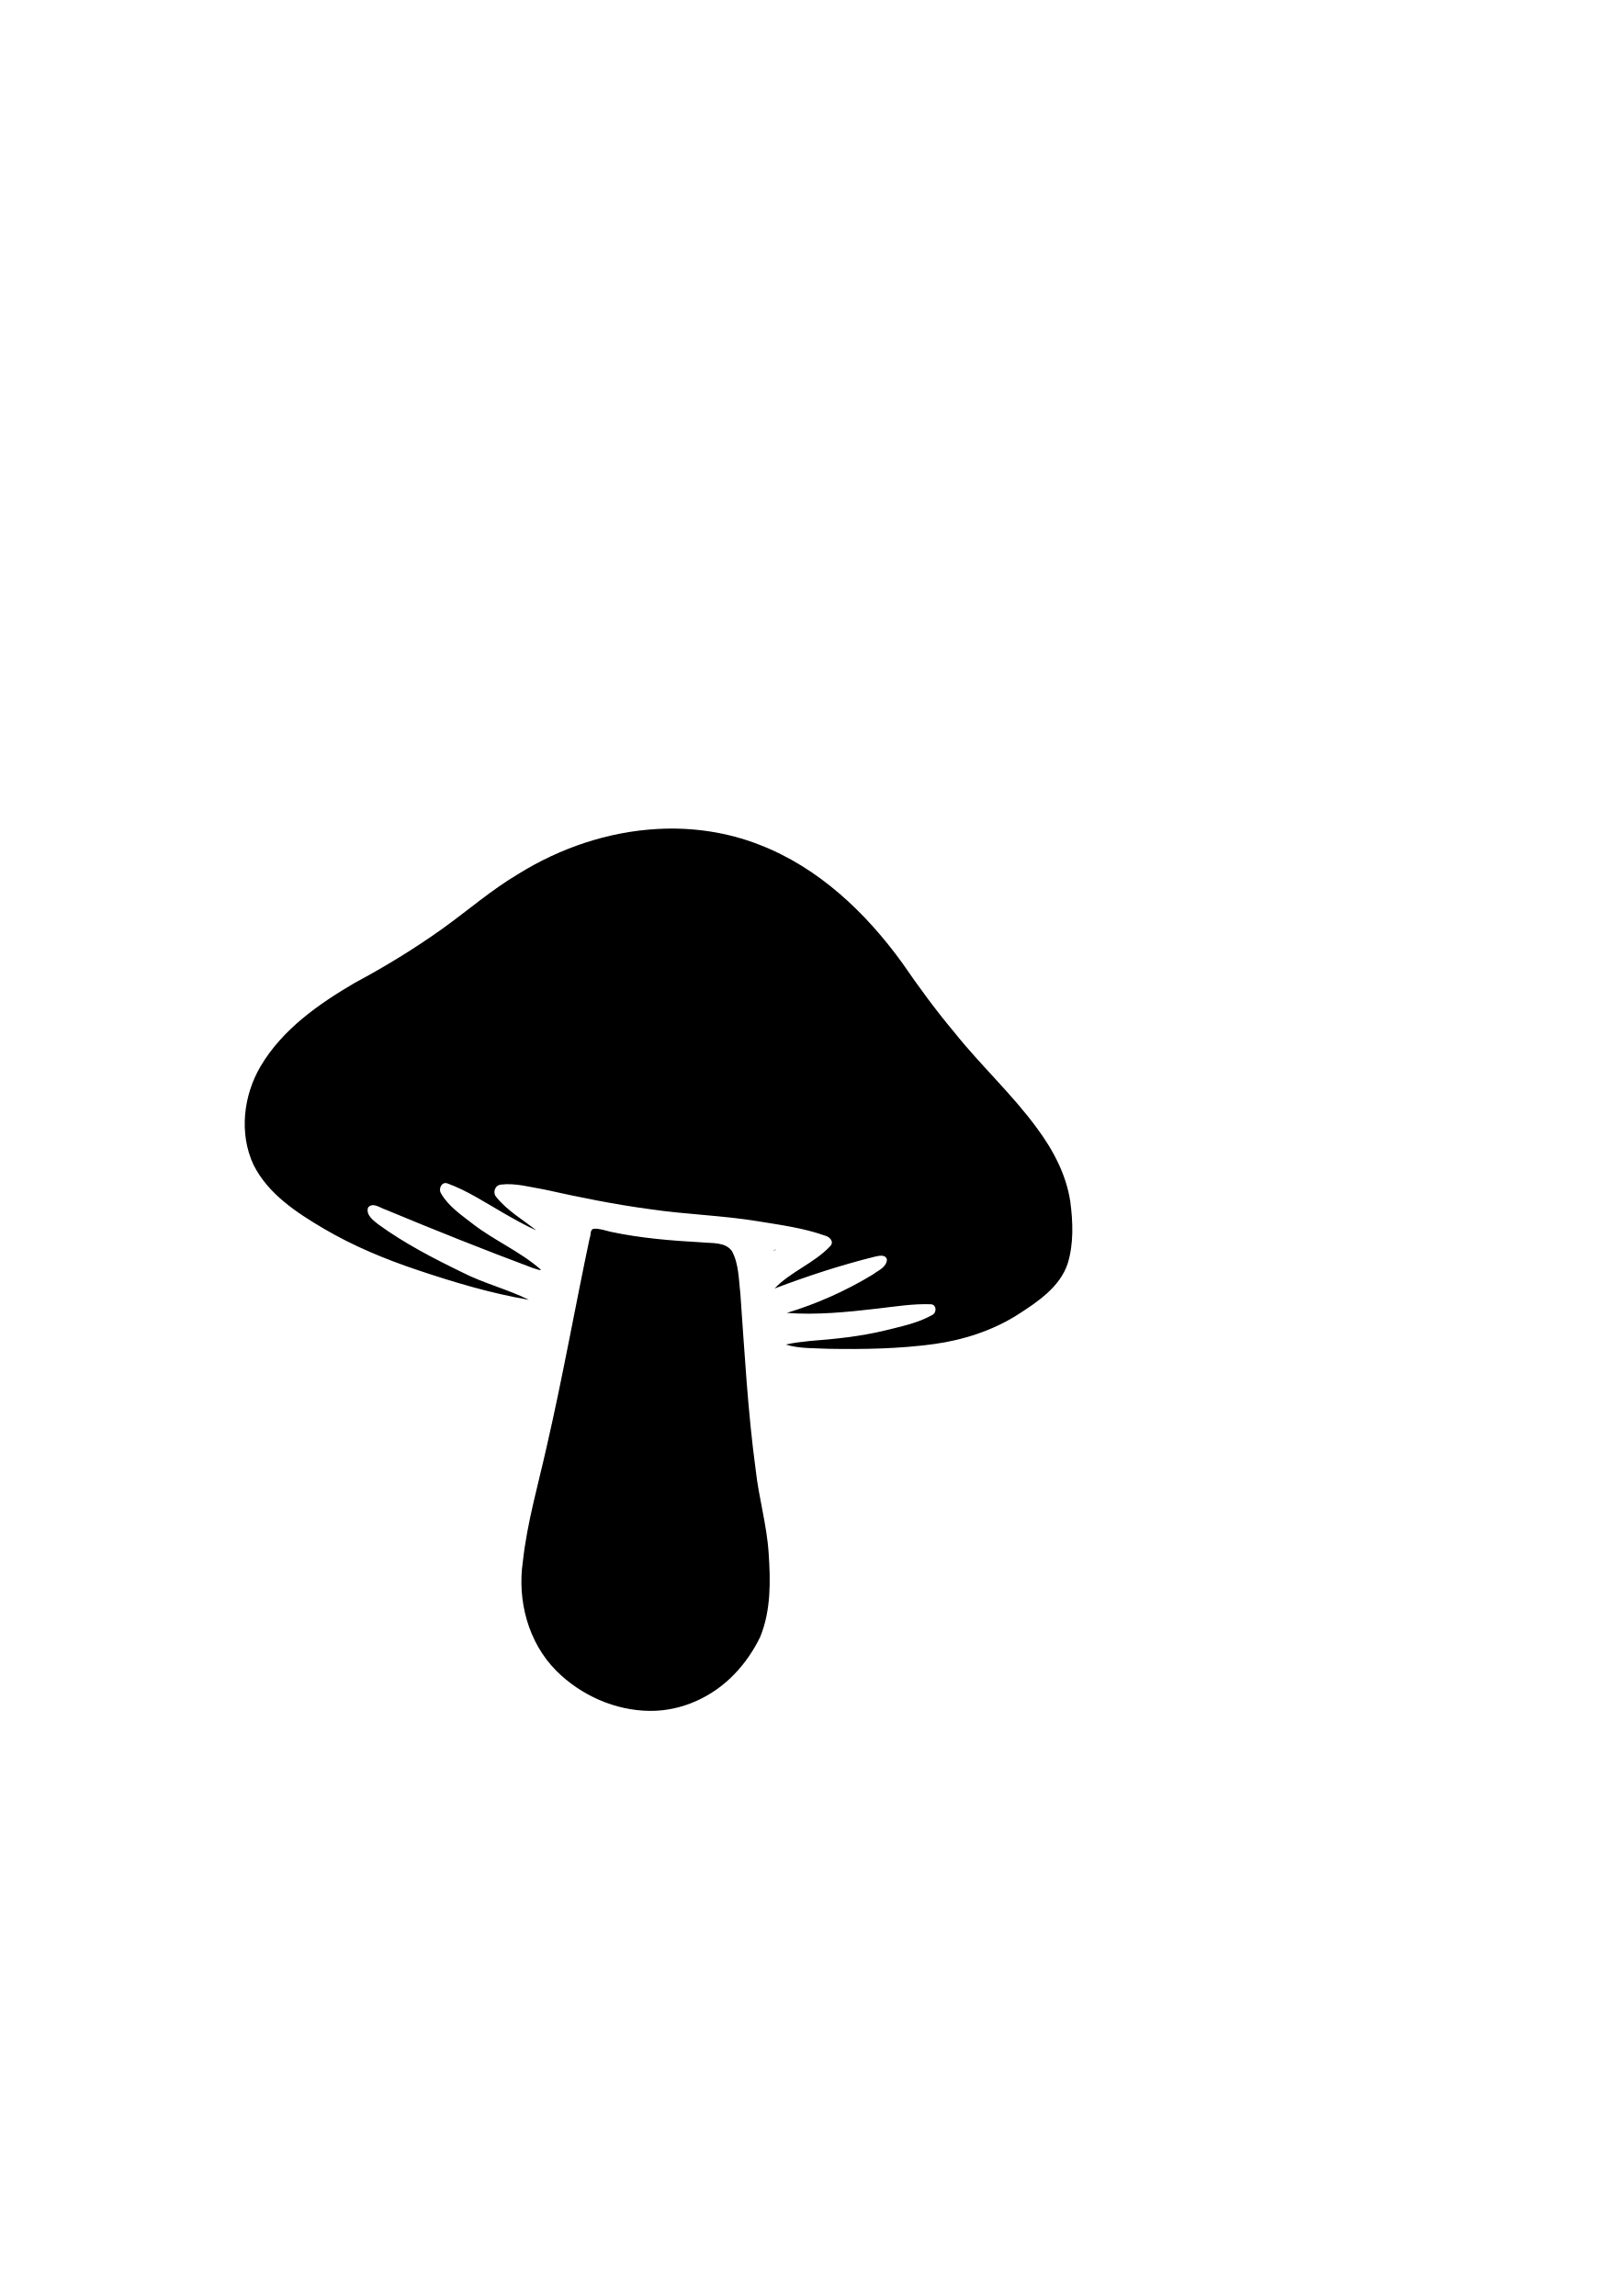
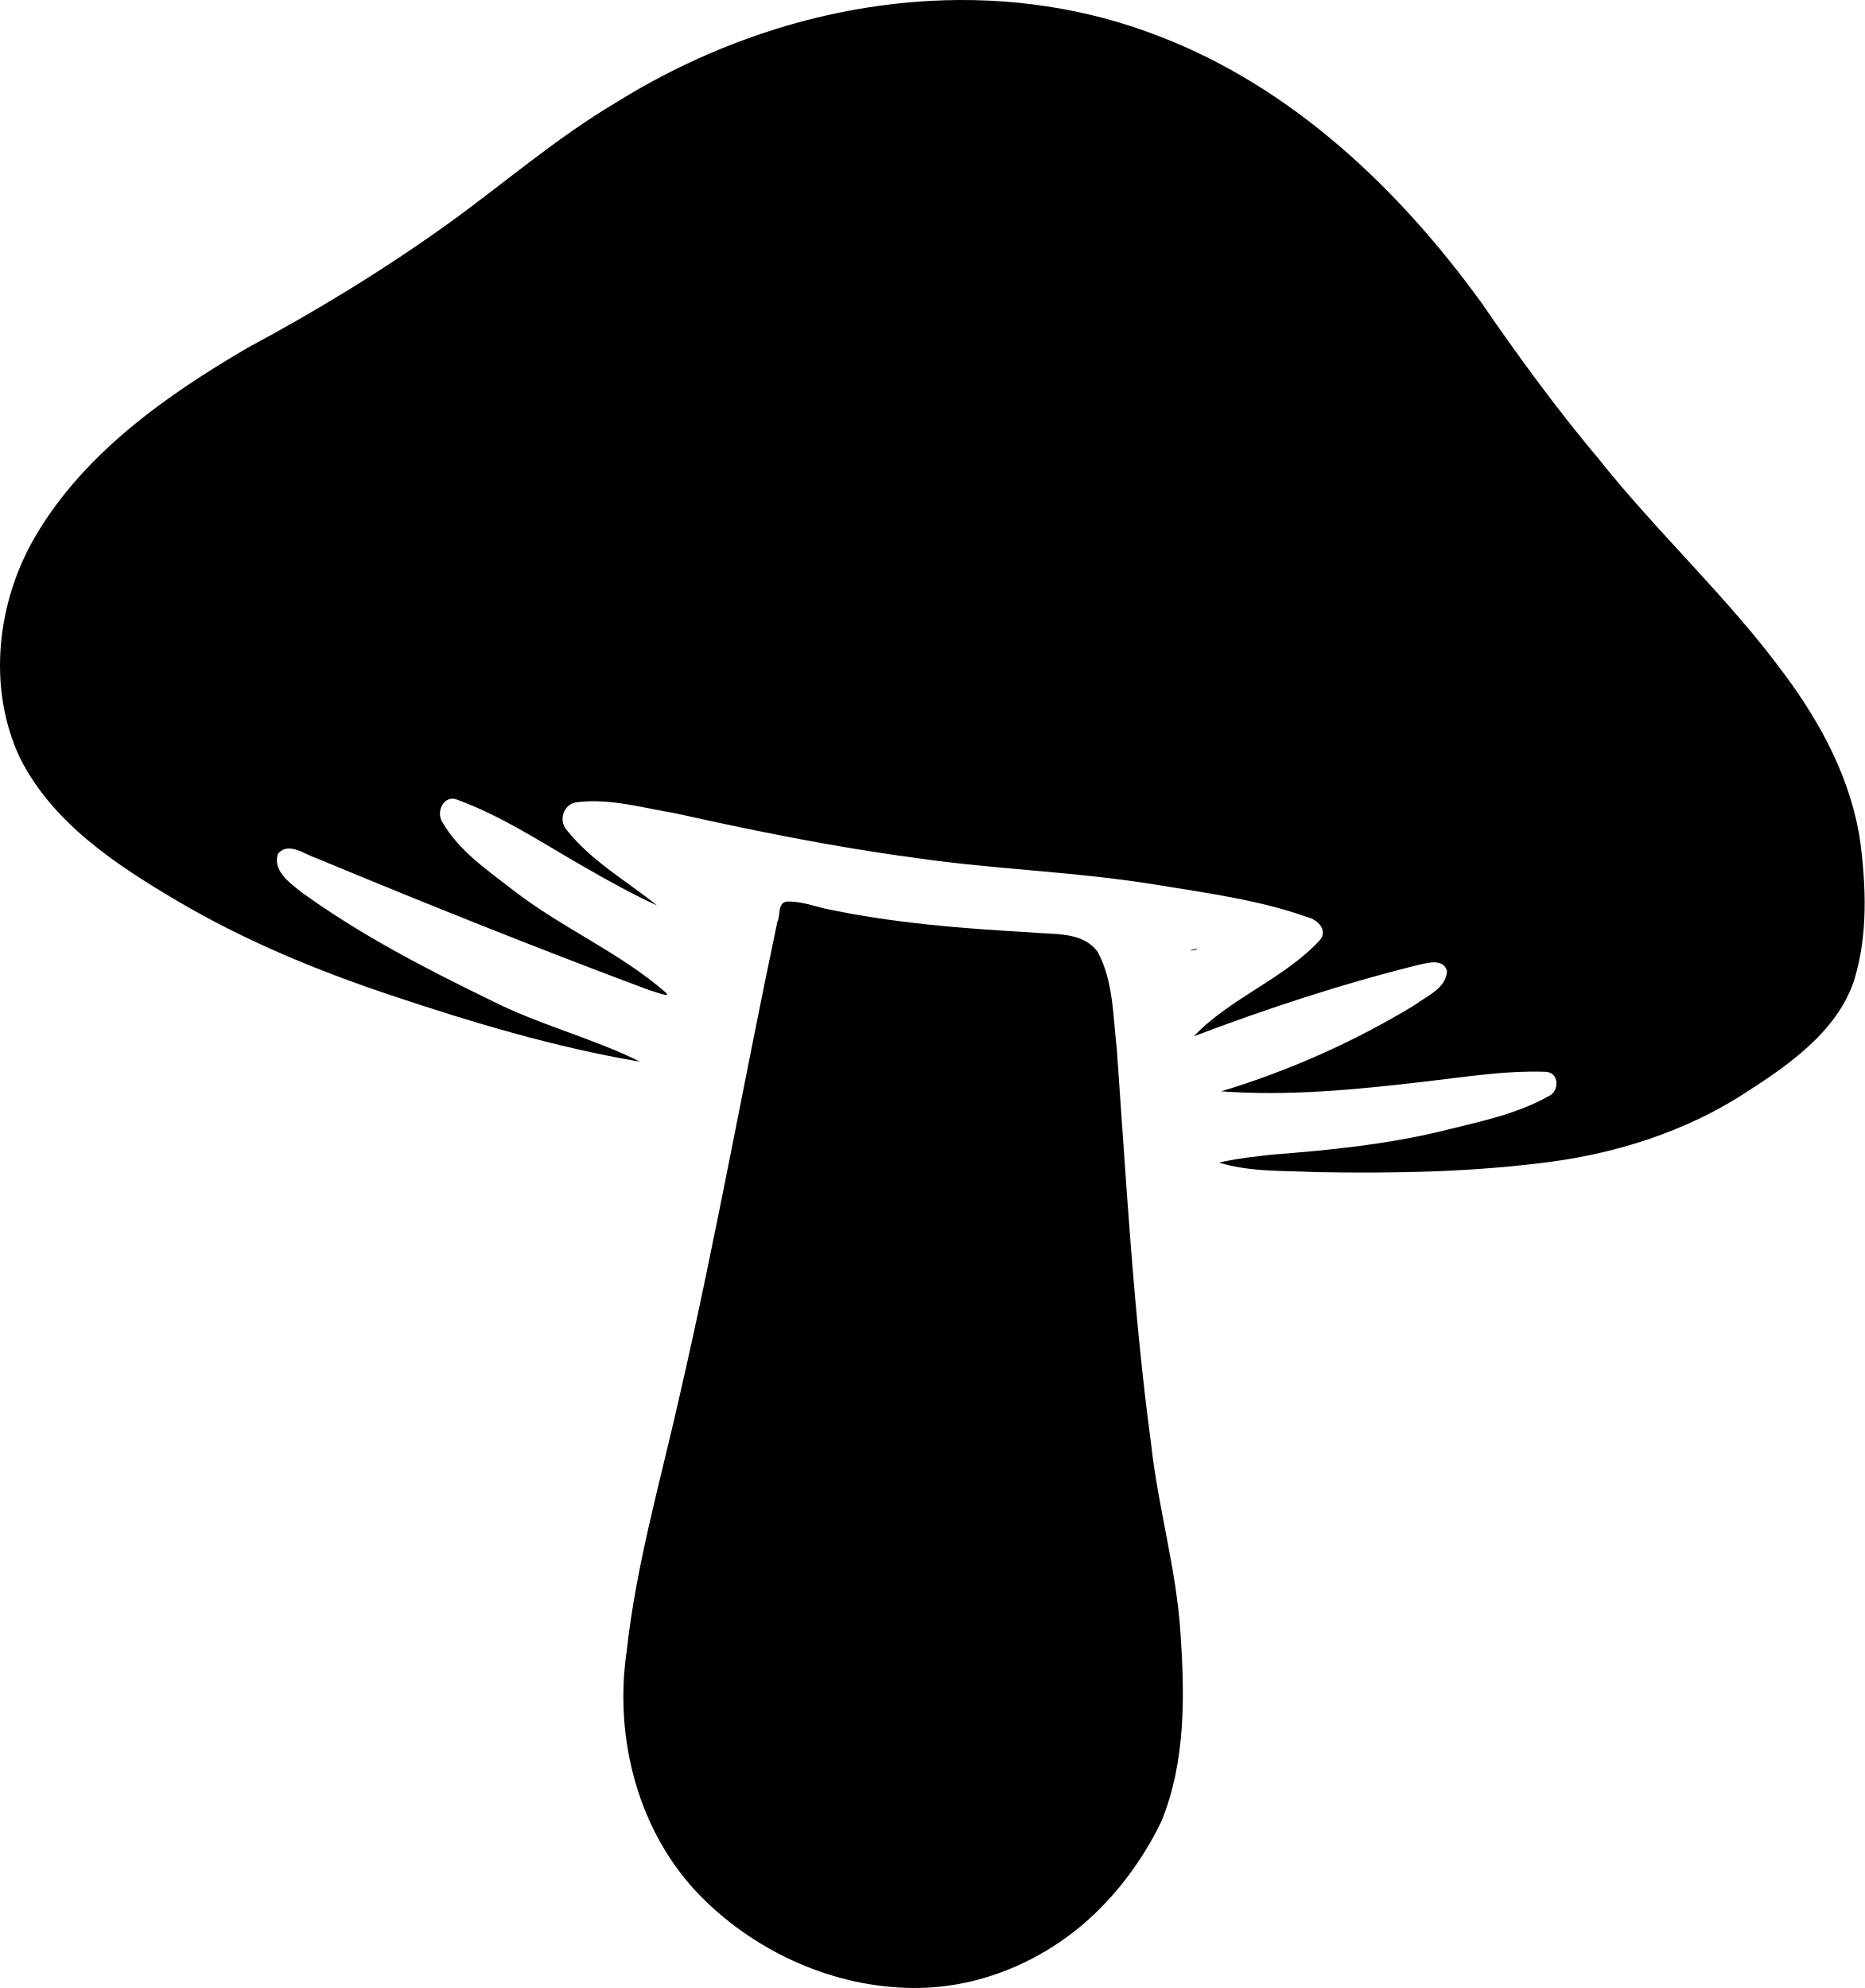
- <svg xmlns="http://www.w3.org/2000/svg" xml:space="preserve" width="210mm" height="297mm" viewBox="0 0 210 297">
-   <path d="M85.047 107.232c-6.4.345-12.636 2.468-18.06 5.851-3.441 2.042-6.463 4.675-9.7 7.004-3.636 2.603-7.457 4.936-11.398 7.046-4.67 2.731-9.372 6.028-12.19 10.803-2.227 3.786-2.797 8.7-.912 12.738 1.882 3.765 5.545 6.167 9.063 8.243 3.849 2.268 7.99 3.979 12.219 5.394 4.683 1.567 9.44 2.997 14.331 3.824-2.788-1.38-5.838-2.126-8.612-3.545-3.752-1.824-7.487-3.757-10.869-6.216-.649-.514-1.64-1.235-1.31-2.177.604-.72 1.54.042 2.21.254 6.322 2.629 12.675 5.172 19.088 7.57.251.061 1.304.48.966.146-2.643-2.298-5.918-3.69-8.686-5.82-1.507-1.175-3.19-2.295-4.156-3.986-.359-.585.094-1.553.842-1.279 2.598.948 4.923 2.502 7.313 3.87 1.383.794 2.76 1.565 4.183 2.212-1.748-1.407-3.772-2.55-5.184-4.326-.51-.58-.166-1.543.62-1.606 1.886-.225 3.764.336 5.613.641 4.517 1.004 9.073 1.93 13.64 2.54 4.648.687 9.36.804 13.999 1.567 2.91.478 5.871.866 8.66 1.861.59.14 1.198.782.67 1.345-2.083 2.223-5.103 3.282-7.21 5.49 4.198-1.595 8.559-3.026 12.95-4.114.54-.116 1.397-.354 1.586.374-.054.99-1.147 1.413-1.838 1.937a48.6 48.6 0 0 1-11.12 4.961c3.854.286 7.757-.099 11.626-.55 2.331-.265 4.674-.656 7.024-.571.764.062.766 1.125.134 1.403-1.888 1.065-4.064 1.478-6.147 2.006-3.177.764-6.432 1.093-9.684 1.344-1.034.114-2.072.224-3.087.46 1.81.552 3.679.449 5.538.548 4.568.08 9.114 0 13.626-.61 3.75-.513 7.564-1.73 10.819-3.792 2.578-1.646 5.472-3.599 6.47-6.582.81-2.594.696-5.433.355-8.03-.523-3.547-2.265-6.775-4.346-9.569-3.221-4.393-7.263-8.09-10.649-12.347-2.413-2.87-4.624-5.9-6.748-8.988-4.721-6.524-10.849-12.353-18.466-15.282-4.174-1.638-8.702-2.291-13.173-2.042m-8.285 51.715c-.491.144-.3.799-.49 1.168-1.896 8.975-3.507 18.077-5.572 27.042-1.1 4.926-2.524 9.795-3.076 14.827-.74 5.03.68 10.479 4.316 14.13 3.172 3.18 7.61 5.164 12.118 5.198 4.13.038 8.164-1.828 10.983-4.816 1.29-1.33 2.508-3.114 3.297-4.797 1.377-3.4 1.323-7.175 1.075-10.775-.233-3.657-1.284-7.184-1.681-10.818-1.016-7.533-1.43-15.127-1.973-22.704-.222-1.87-.185-3.874-1.097-5.572-.875-1.202-2.583-.985-3.862-1.123-3.958-.22-7.935-.537-11.817-1.368-.729-.174-1.461-.447-2.221-.392m23.605 2.69c-.895.213.096.088 0 0" />
+ <svg xmlns="http://www.w3.org/2000/svg" xml:space="preserve" width="404.547" height="431.365" viewBox="0 0 107.036 114.132">
+   <path d="M53.396.051c-6.4.345-12.636 2.468-18.06 5.851-3.441 2.042-6.463 4.675-9.7 7.004-3.636 2.603-7.457 4.936-11.398 7.046-4.67 2.731-9.372 6.028-12.19 10.803-2.227 3.786-2.797 8.7-.912 12.738 1.882 3.765 5.545 6.167 9.063 8.243 3.849 2.268 7.99 3.98 12.219 5.394 4.683 1.567 9.44 2.997 14.33 3.824-2.787-1.38-5.837-2.126-8.611-3.545-3.752-1.824-7.487-3.757-10.87-6.216-.648-.514-1.64-1.235-1.31-2.177.605-.72 1.54.042 2.21.254 6.323 2.63 12.676 5.172 19.089 7.57.25.061 1.304.48.966.146-2.643-2.298-5.918-3.69-8.686-5.82-1.507-1.175-3.19-2.295-4.156-3.986-.36-.585.094-1.553.842-1.279 2.598.948 4.923 2.502 7.313 3.87 1.383.794 2.76 1.565 4.183 2.212-1.748-1.407-3.772-2.55-5.184-4.326-.51-.58-.166-1.543.62-1.606 1.886-.225 3.764.336 5.613.641 4.517 1.004 9.073 1.93 13.64 2.54 4.648.687 9.36.804 13.999 1.567 2.91.478 5.87.866 8.66 1.861.59.14 1.198.782.67 1.345-2.083 2.223-5.103 3.282-7.21 5.49 4.198-1.595 8.559-3.026 12.95-4.114.54-.116 1.397-.354 1.586.374-.054.99-1.147 1.413-1.838 1.937a48.6 48.6 0 0 1-11.12 4.961c3.854.286 7.757-.099 11.626-.55 2.33-.265 4.674-.656 7.024-.57.764.061.766 1.124.134 1.402C87 64 84.824 64.413 82.74 64.941c-3.177.764-6.432 1.093-9.684 1.344-1.034.114-2.072.224-3.087.46 1.81.552 3.679.45 5.538.548 4.568.08 9.114 0 13.626-.61 3.75-.513 7.564-1.73 10.819-3.792 2.578-1.646 5.472-3.599 6.47-6.582.81-2.594.696-5.433.355-8.03-.523-3.547-2.265-6.775-4.346-9.569-3.221-4.393-7.263-8.09-10.65-12.347-2.412-2.87-4.623-5.9-6.747-8.988-4.721-6.524-10.85-12.353-18.466-15.282C62.395.455 57.867-.197 53.396.051M45.11 51.766c-.491.144-.3.8-.49 1.168-1.896 8.975-3.507 18.077-5.572 27.042-1.1 4.926-2.524 9.795-3.076 14.827-.74 5.03.68 10.48 4.316 14.13 3.172 3.18 7.61 5.164 12.118 5.198 4.13.038 8.164-1.828 10.983-4.816 1.29-1.33 2.508-3.114 3.297-4.797 1.377-3.4 1.323-7.175 1.075-10.775-.233-3.657-1.284-7.184-1.681-10.818-1.016-7.533-1.43-15.127-1.973-22.704-.222-1.87-.185-3.874-1.097-5.572-.875-1.202-2.583-.985-3.862-1.123-3.958-.22-7.935-.537-11.817-1.368-.73-.174-1.461-.447-2.221-.392m23.605 2.69c-.895.213.096.088 0 0" />
</svg>
